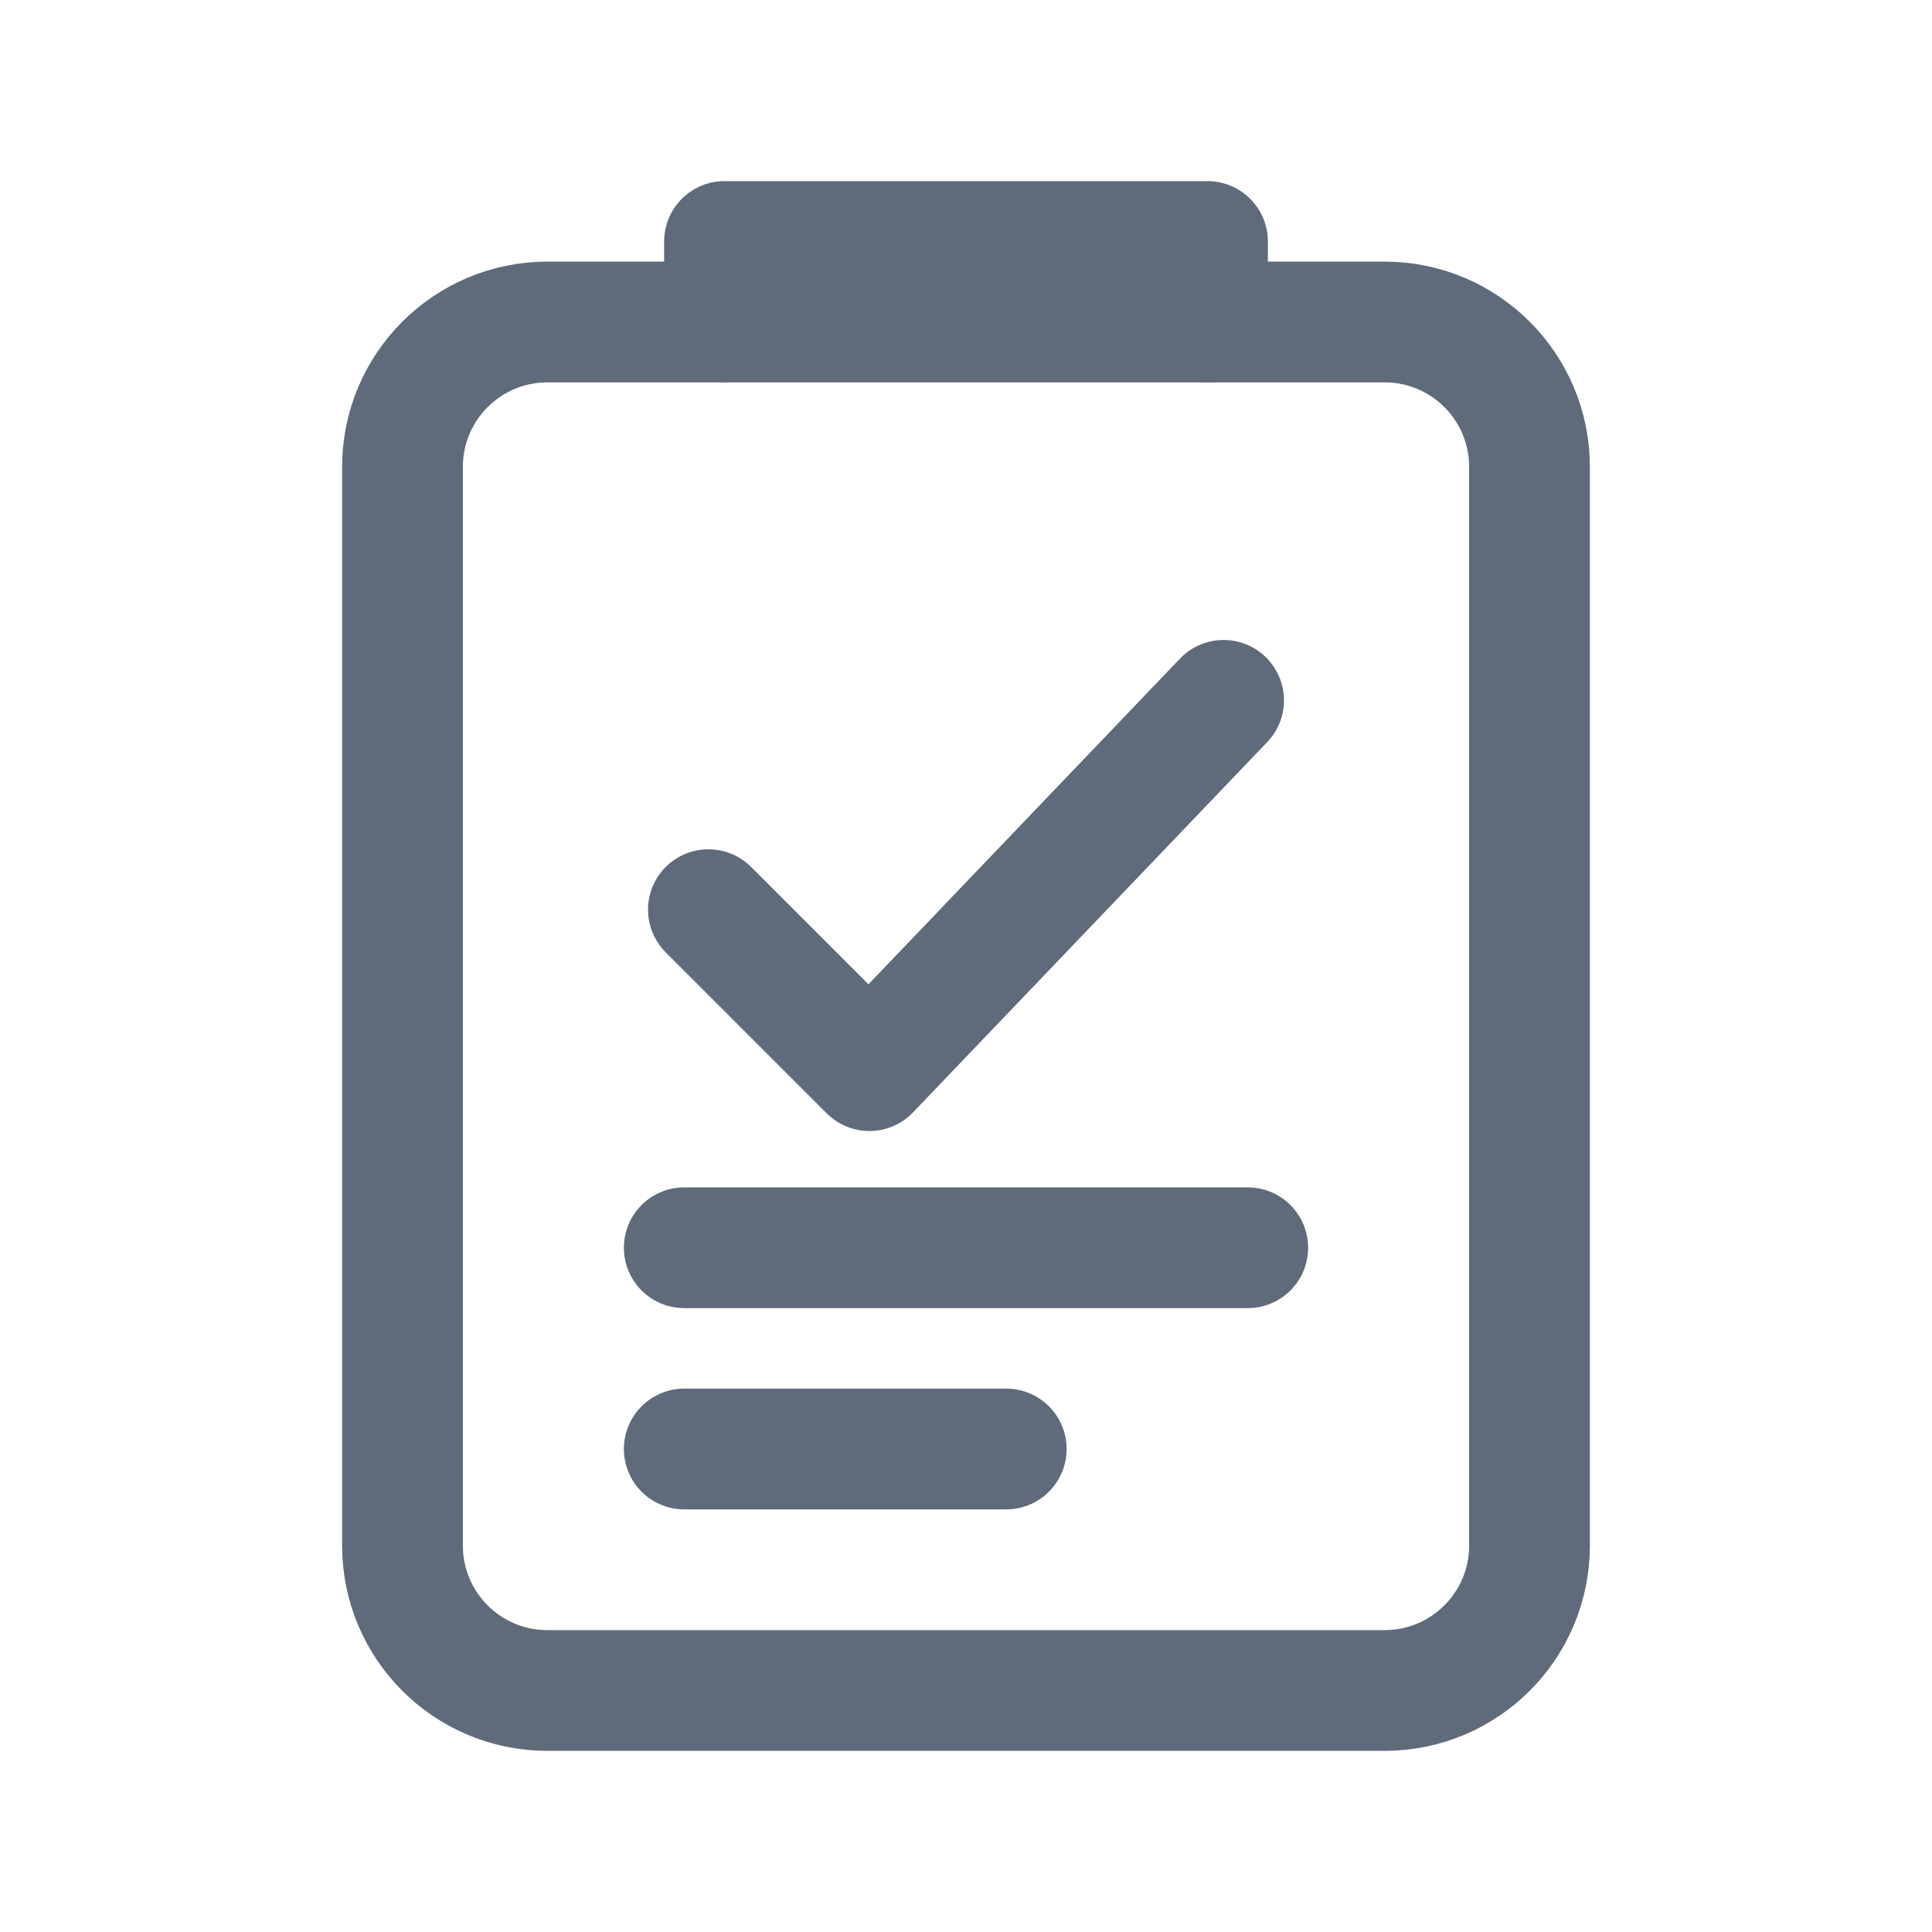
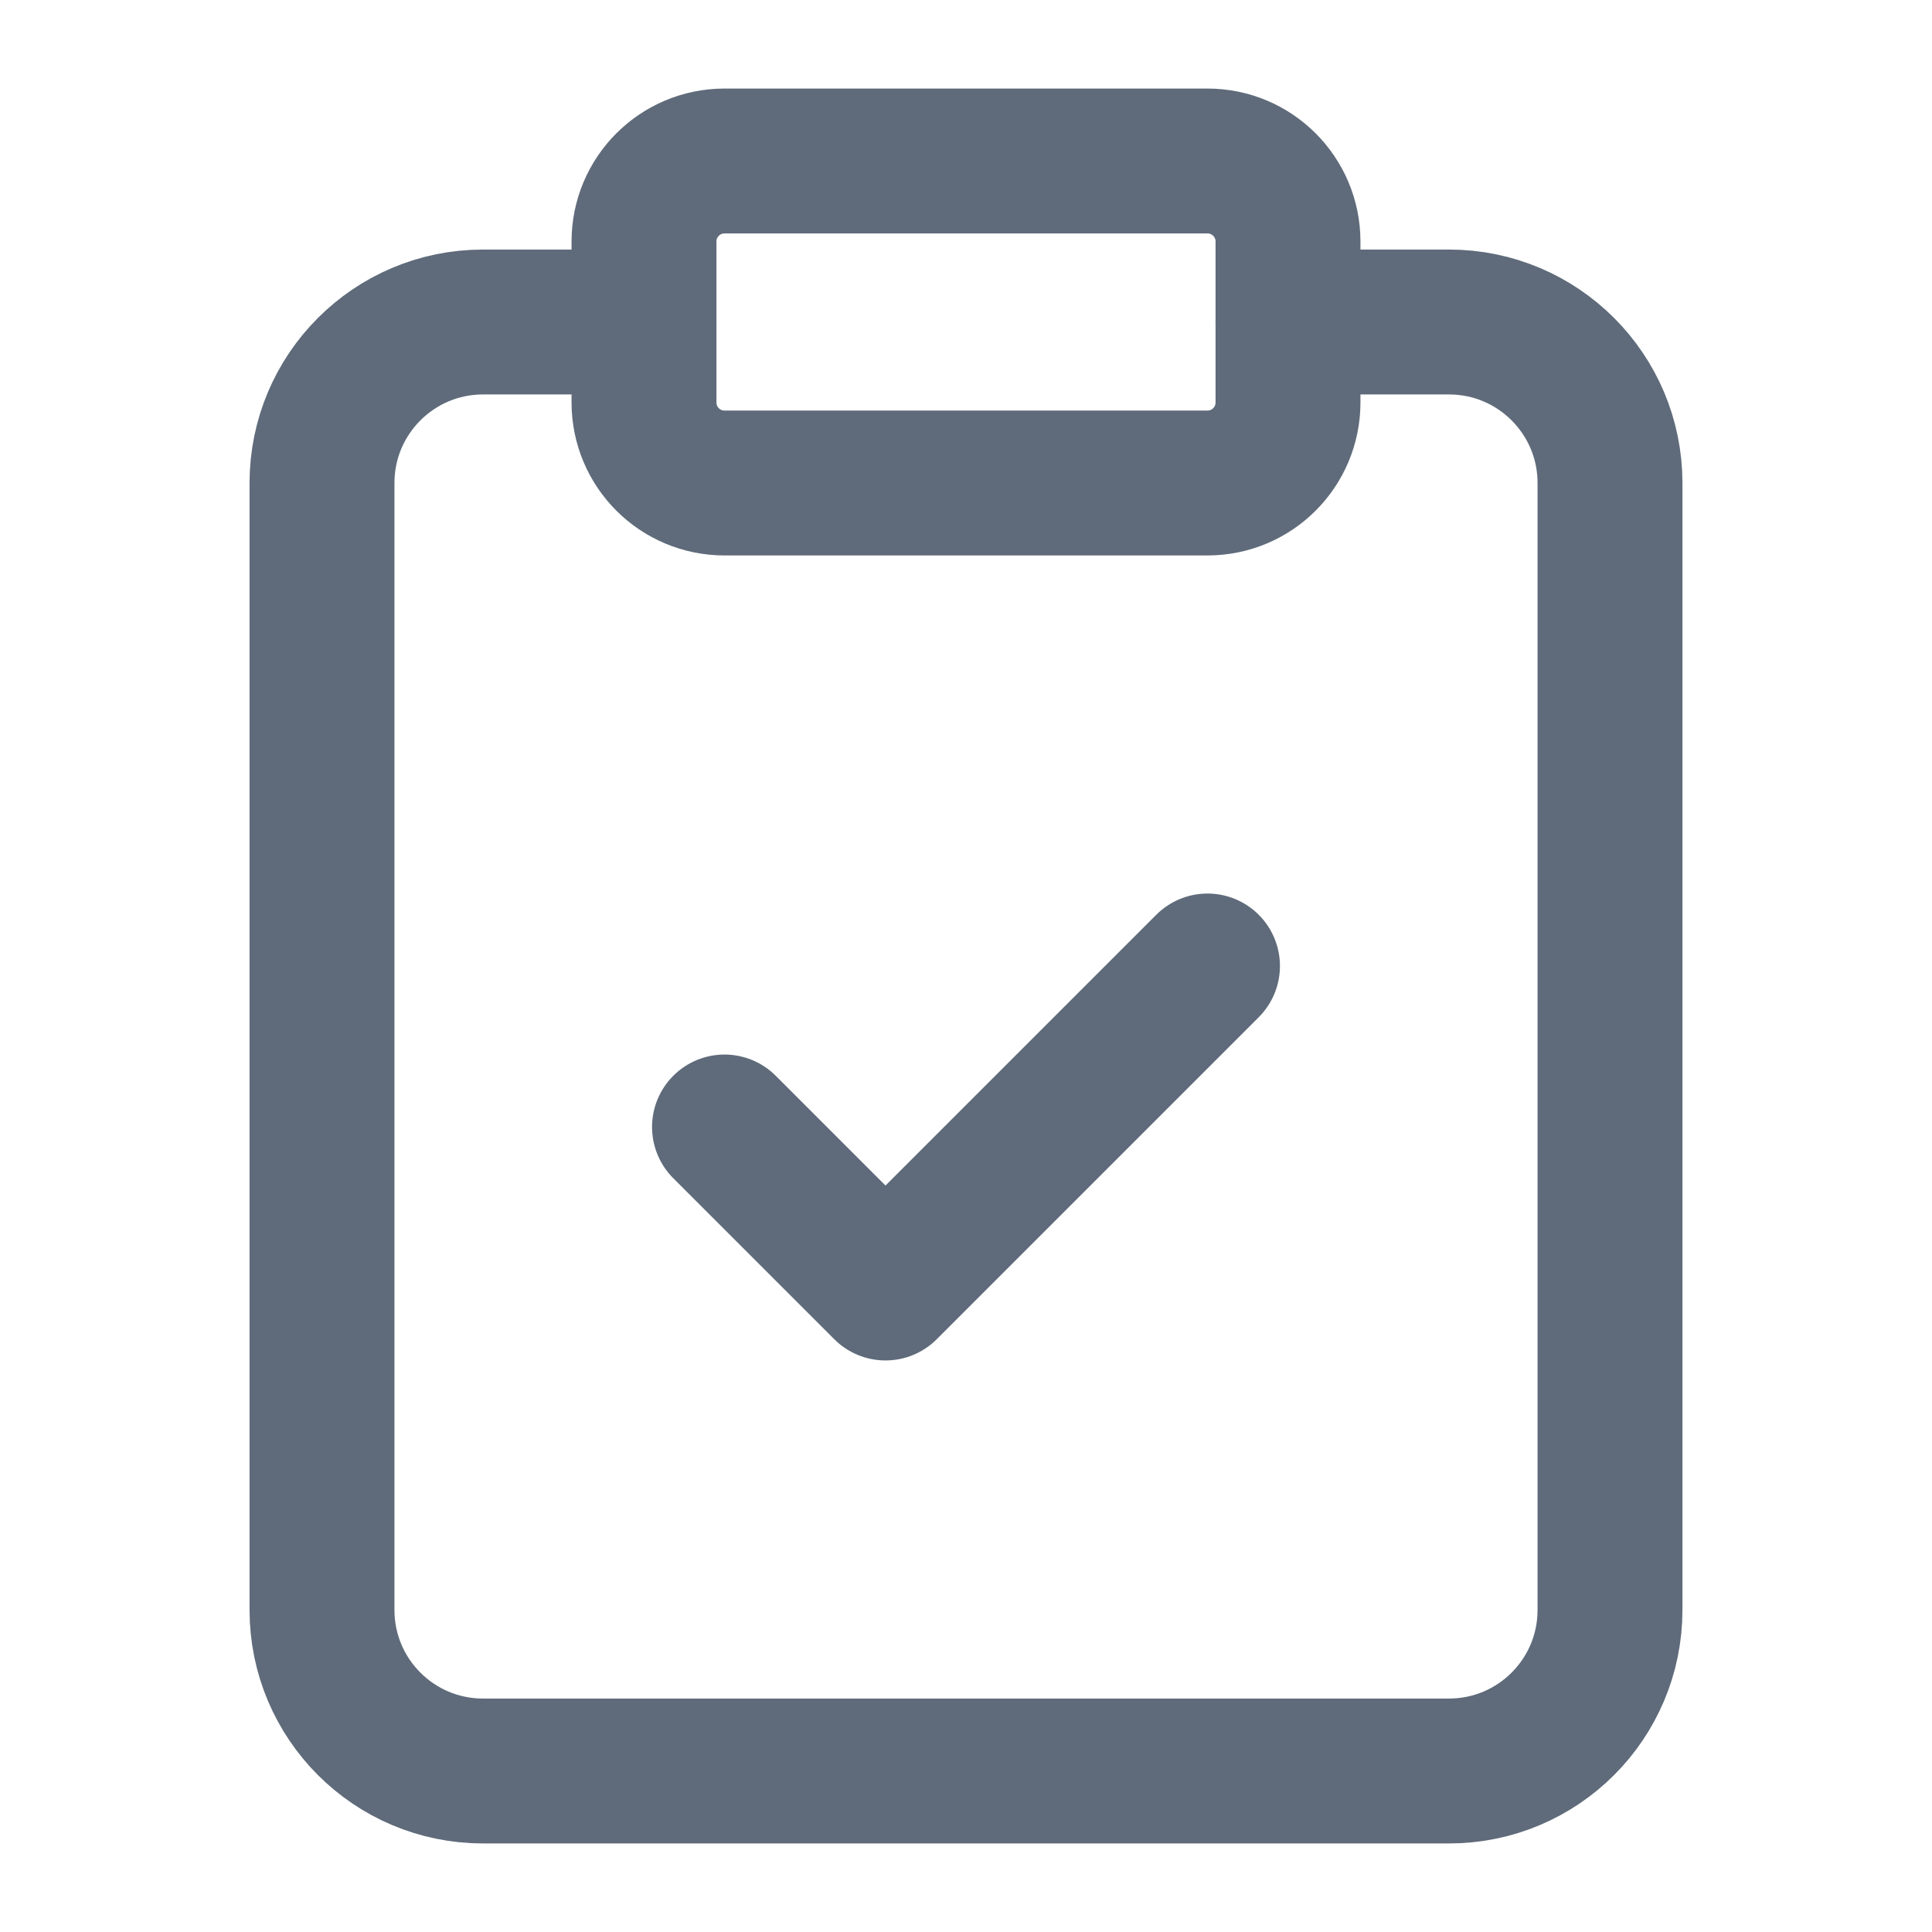
- <svg xmlns="http://www.w3.org/2000/svg" viewBox="0 0 24 24" fill="none" stroke="#5f6b7a" stroke-width="1.5" stroke-linecap="round" stroke-linejoin="round">
-   <rect x="5" y="4" width="14" height="17" rx="1.8" />
-   <path d="M9 4V3h6v1" />
-   <path d="M8.8 11.3l2 2 4.4-4.6" />
-   <path d="M8.5 15.5h7M8.5 18h4" />
+ <svg xmlns="http://www.w3.org/2000/svg" class="lucide lucide-clipboard-check" width="24" height="24" viewBox="0 0 24 24" fill="none" stroke="#5f6b7a" stroke-width="1.8" stroke-linecap="round" stroke-linejoin="round">
+   <rect width="8" height="4" x="8" y="2" rx="1" ry="1" />
+   <path d="M16 4h2a2 2 0 0 1 2 2v14a2 2 0 0 1-2 2H6a2 2 0 0 1-2-2V6a2 2 0 0 1 2-2h2" />
+   <path d="m9 14 2 2 4-4" />
</svg>
